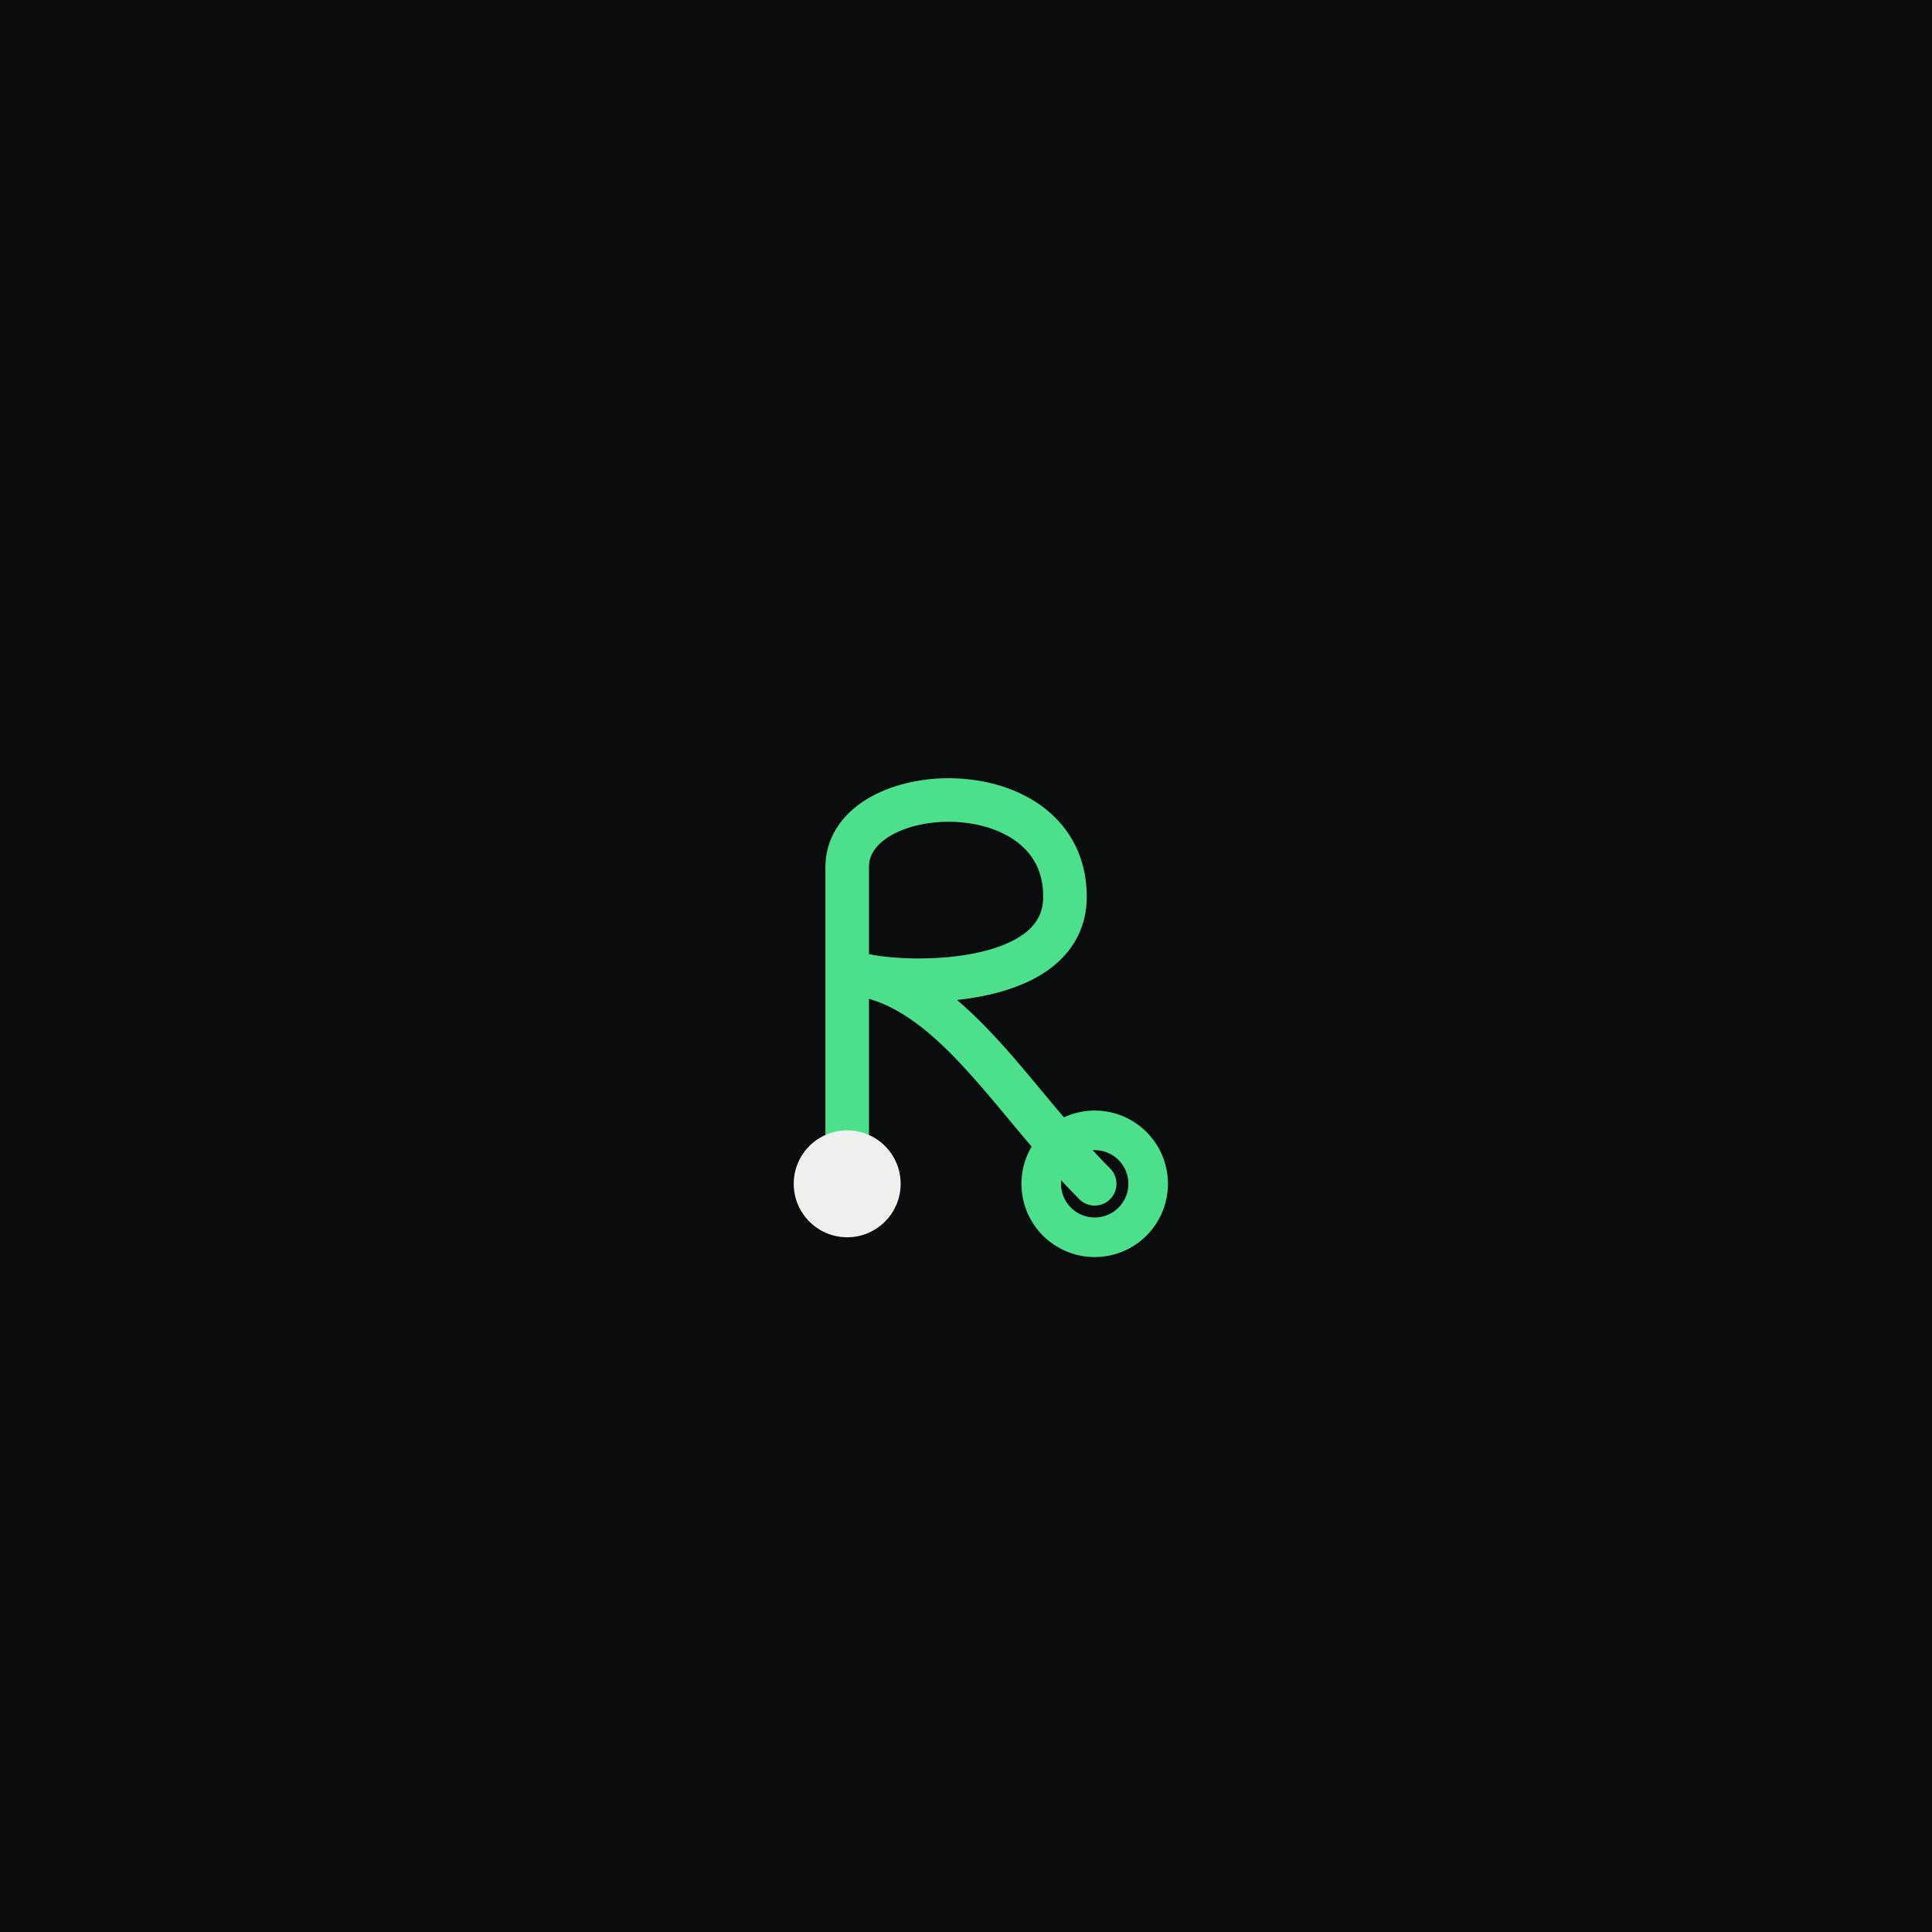
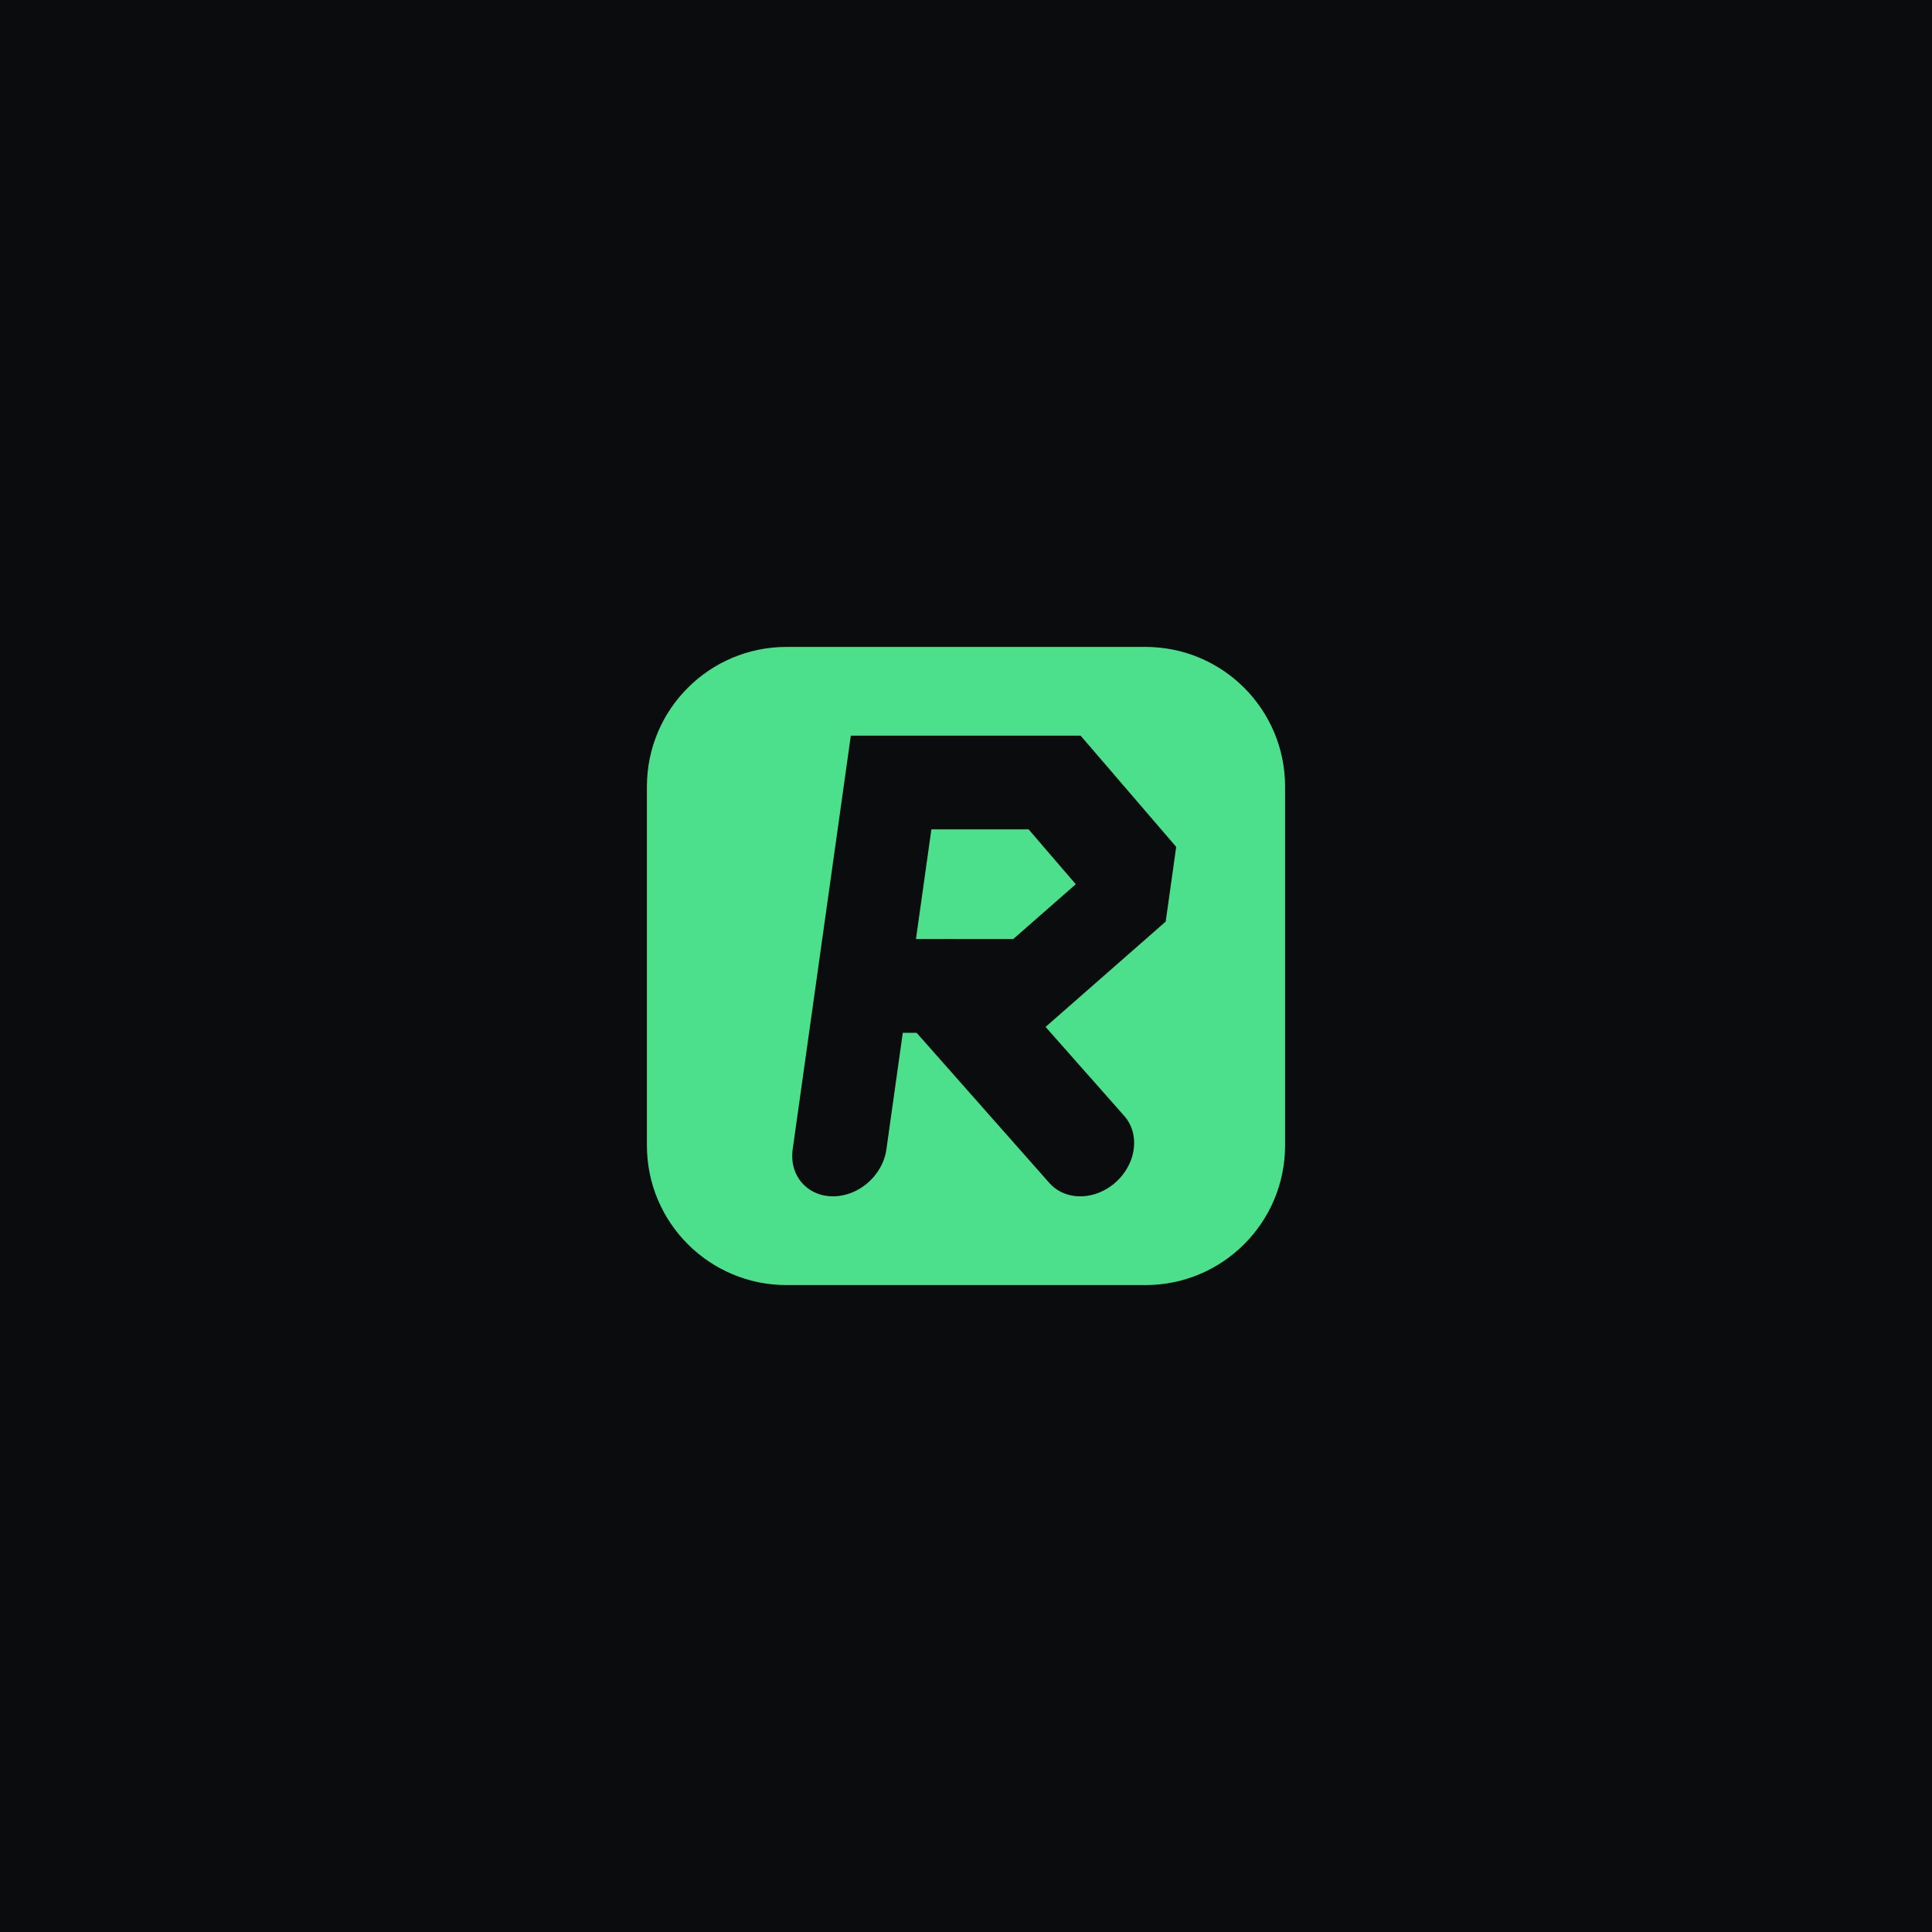
<svg xmlns="http://www.w3.org/2000/svg" width="2732" height="2732" viewBox="0 0 2732 2732">
  <rect width="2732" height="2732" fill="#0a0c0d" />
-   <g transform="translate(1366 1366) scale(28) translate(-16 -16)" fill="none" stroke-linecap="round" stroke-linejoin="round">
-     <path d="M10 27 L10 11 C10 6.5 21 6 21 12.5 C21 17 13.5 17 11 16.5 C15.5 17.5 18.5 23 22.5 27" stroke="#4ce08c" stroke-width="2.2" />
-     <circle cx="10" cy="27" r="2.7" fill="#eef1ee" stroke="none" />
-     <circle cx="22.5" cy="27" r="2.7" fill="none" stroke="#4ce08c" stroke-width="2" />
+   <g transform="translate(1366 1366) scale(28.2) translate(-16 -16)">
+     <rect width="32" height="32" rx="7" fill="#4ce08c" />
+     <g fill="none" stroke="#0a0c0d" stroke-width="4.7" stroke-linecap="round" stroke-linejoin="miter" transform="skewX(-8) translate(2.2 0)">
+       <path d="M11 25.2 L11 6.8 L19.2 6.8 L23.4 11 L23.4 12.8 L19.2 17 L11 17" />
+       <path d="M15 17 L23.4 25.2" />
+     </g>
  </g>
</svg>
